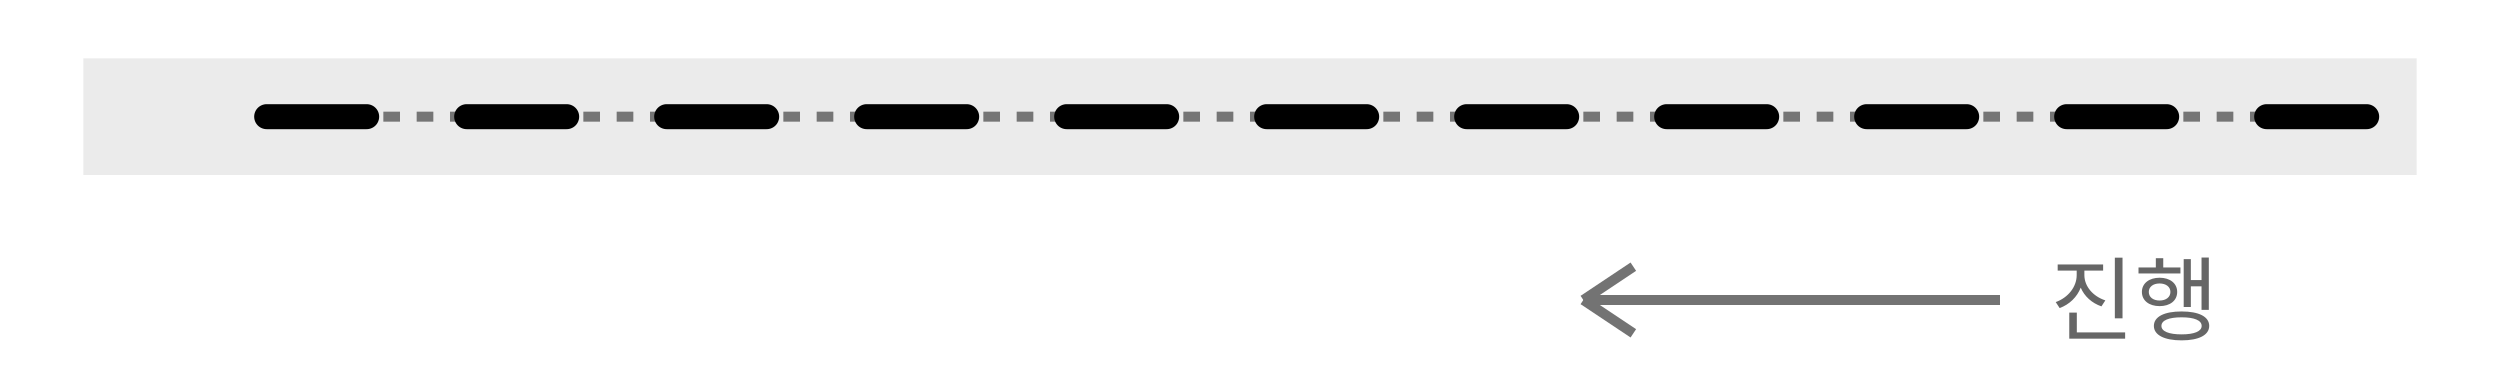
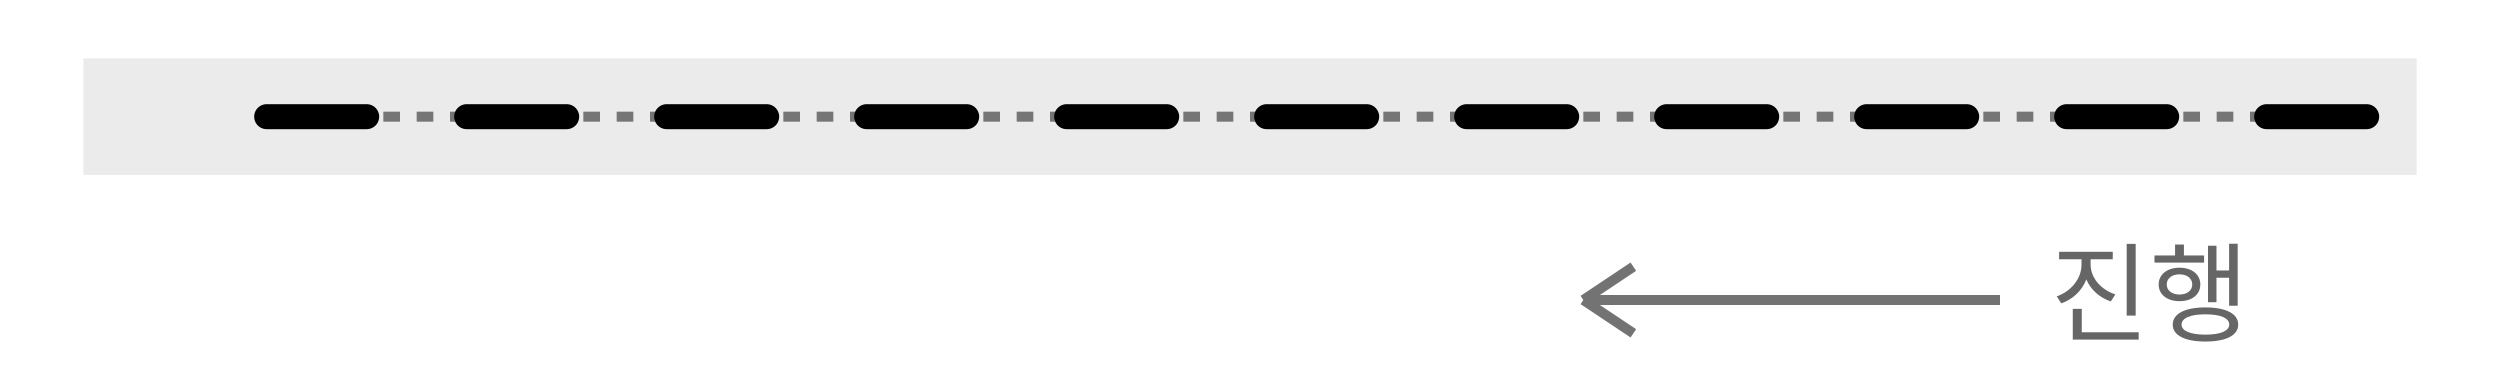
<svg xmlns="http://www.w3.org/2000/svg" viewBox="0 0 300 46" width="300" height="46">
  <rect x="10" y="7" width="280" height="14" fill="currentColor" opacity=".08" />
  <g stroke="currentColor" stroke-width="1.2" fill="none" opacity=".55">
    <line x1="240" y1="36" x2="190" y2="36" />
    <path d="M190,36 l6,-4 M190,36 l6,4" />
  </g>
-   <text x="246" y="40" fill="currentColor" font-size="11" opacity=".6" text-anchor="start">진행</text>
+   <text x="246" y="40" fill="currentColor" font-size="13" opacity=".6" text-anchor="start">진행</text>
  <line x1="284" y1="14" x2="272" y2="14" stroke="currentColor" stroke-width="3" stroke-linecap="round" />
  <line x1="272" y1="14" x2="260" y2="14" stroke="currentColor" stroke-width="1.2" stroke-dasharray="2 2" opacity=".5" />
  <line x1="260" y1="14" x2="248" y2="14" stroke="currentColor" stroke-width="3" stroke-linecap="round" />
  <line x1="248" y1="14" x2="236" y2="14" stroke="currentColor" stroke-width="1.2" stroke-dasharray="2 2" opacity=".5" />
  <line x1="236" y1="14" x2="224" y2="14" stroke="currentColor" stroke-width="3" stroke-linecap="round" />
  <line x1="224" y1="14" x2="212" y2="14" stroke="currentColor" stroke-width="1.2" stroke-dasharray="2 2" opacity=".5" />
  <line x1="212" y1="14" x2="200" y2="14" stroke="currentColor" stroke-width="3" stroke-linecap="round" />
  <line x1="200" y1="14" x2="188" y2="14" stroke="currentColor" stroke-width="1.2" stroke-dasharray="2 2" opacity=".5" />
  <line x1="188" y1="14" x2="176" y2="14" stroke="currentColor" stroke-width="3" stroke-linecap="round" />
  <line x1="176" y1="14" x2="164" y2="14" stroke="currentColor" stroke-width="1.2" stroke-dasharray="2 2" opacity=".5" />
  <line x1="164" y1="14" x2="152" y2="14" stroke="currentColor" stroke-width="3" stroke-linecap="round" />
  <line x1="152" y1="14" x2="140" y2="14" stroke="currentColor" stroke-width="1.2" stroke-dasharray="2 2" opacity=".5" />
  <line x1="140" y1="14" x2="128" y2="14" stroke="currentColor" stroke-width="3" stroke-linecap="round" />
  <line x1="128" y1="14" x2="116" y2="14" stroke="currentColor" stroke-width="1.2" stroke-dasharray="2 2" opacity=".5" />
  <line x1="116" y1="14" x2="104" y2="14" stroke="currentColor" stroke-width="3" stroke-linecap="round" />
  <line x1="104" y1="14" x2="92" y2="14" stroke="currentColor" stroke-width="1.2" stroke-dasharray="2 2" opacity=".5" />
  <line x1="92" y1="14" x2="80" y2="14" stroke="currentColor" stroke-width="3" stroke-linecap="round" />
  <line x1="80" y1="14" x2="68" y2="14" stroke="currentColor" stroke-width="1.2" stroke-dasharray="2 2" opacity=".5" />
  <line x1="68" y1="14" x2="56" y2="14" stroke="currentColor" stroke-width="3" stroke-linecap="round" />
  <line x1="56" y1="14" x2="44" y2="14" stroke="currentColor" stroke-width="1.2" stroke-dasharray="2 2" opacity=".5" />
  <line x1="44" y1="14" x2="32" y2="14" stroke="currentColor" stroke-width="3" stroke-linecap="round" />
</svg>
